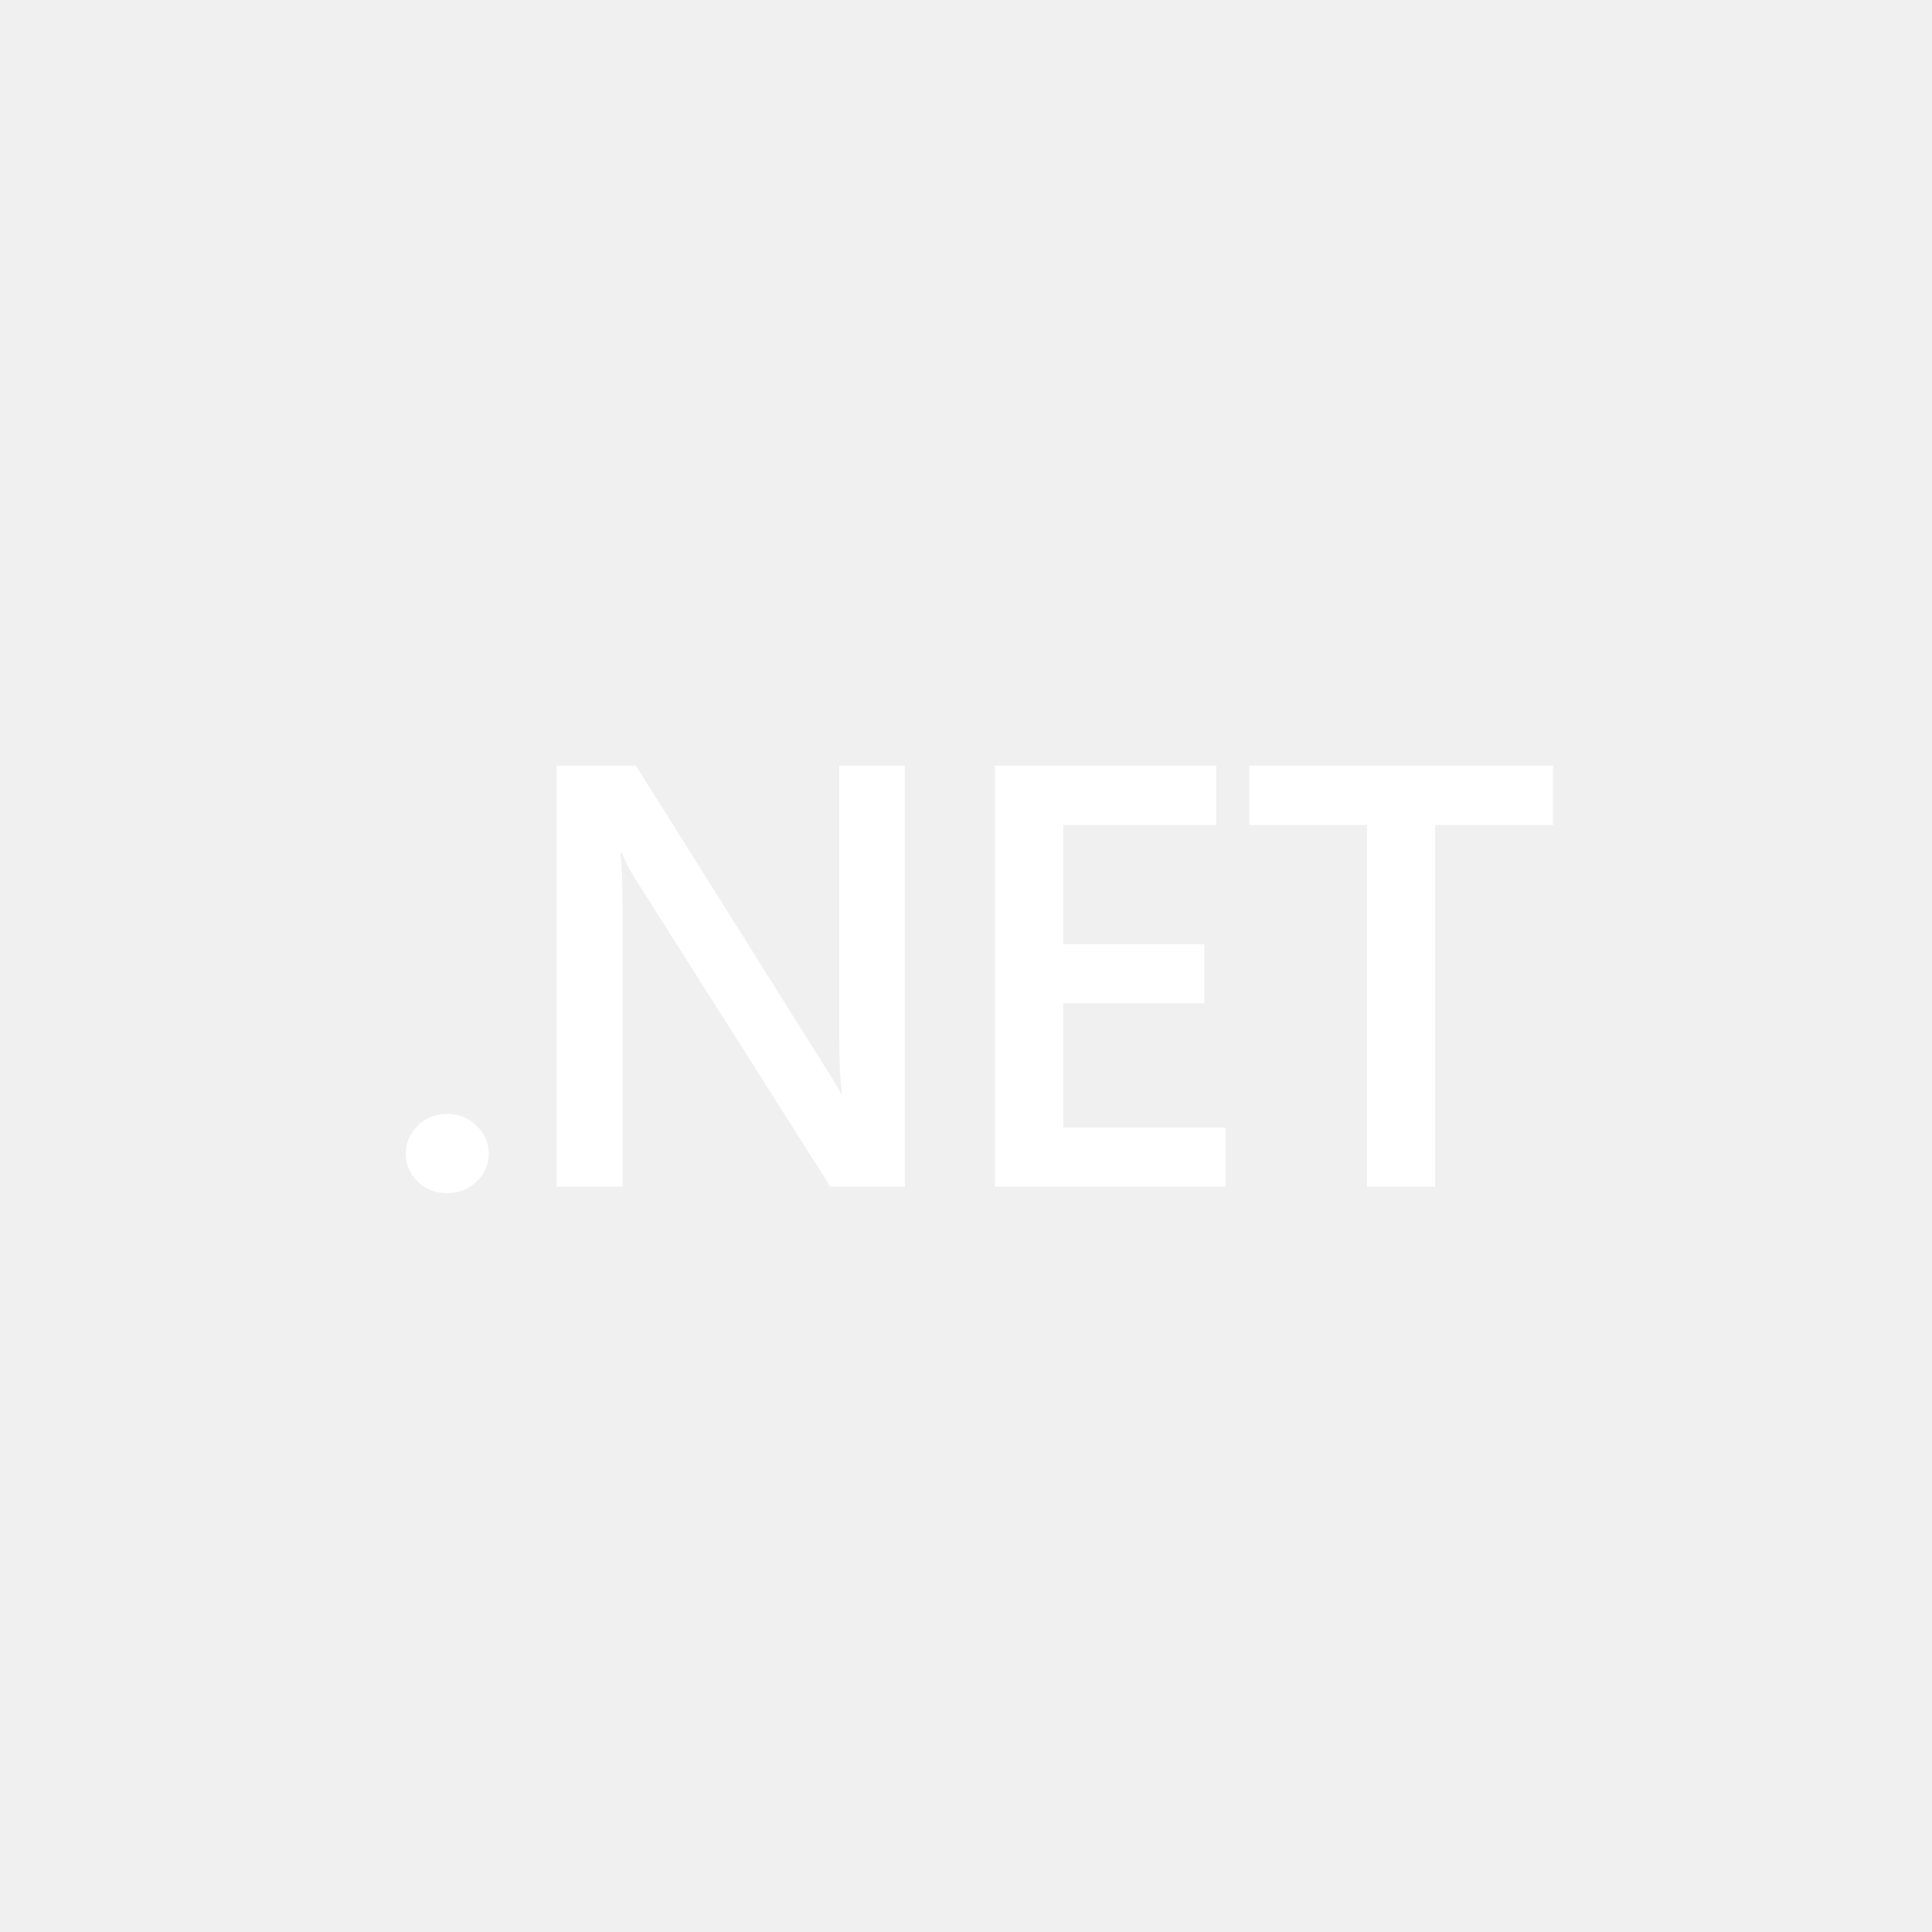
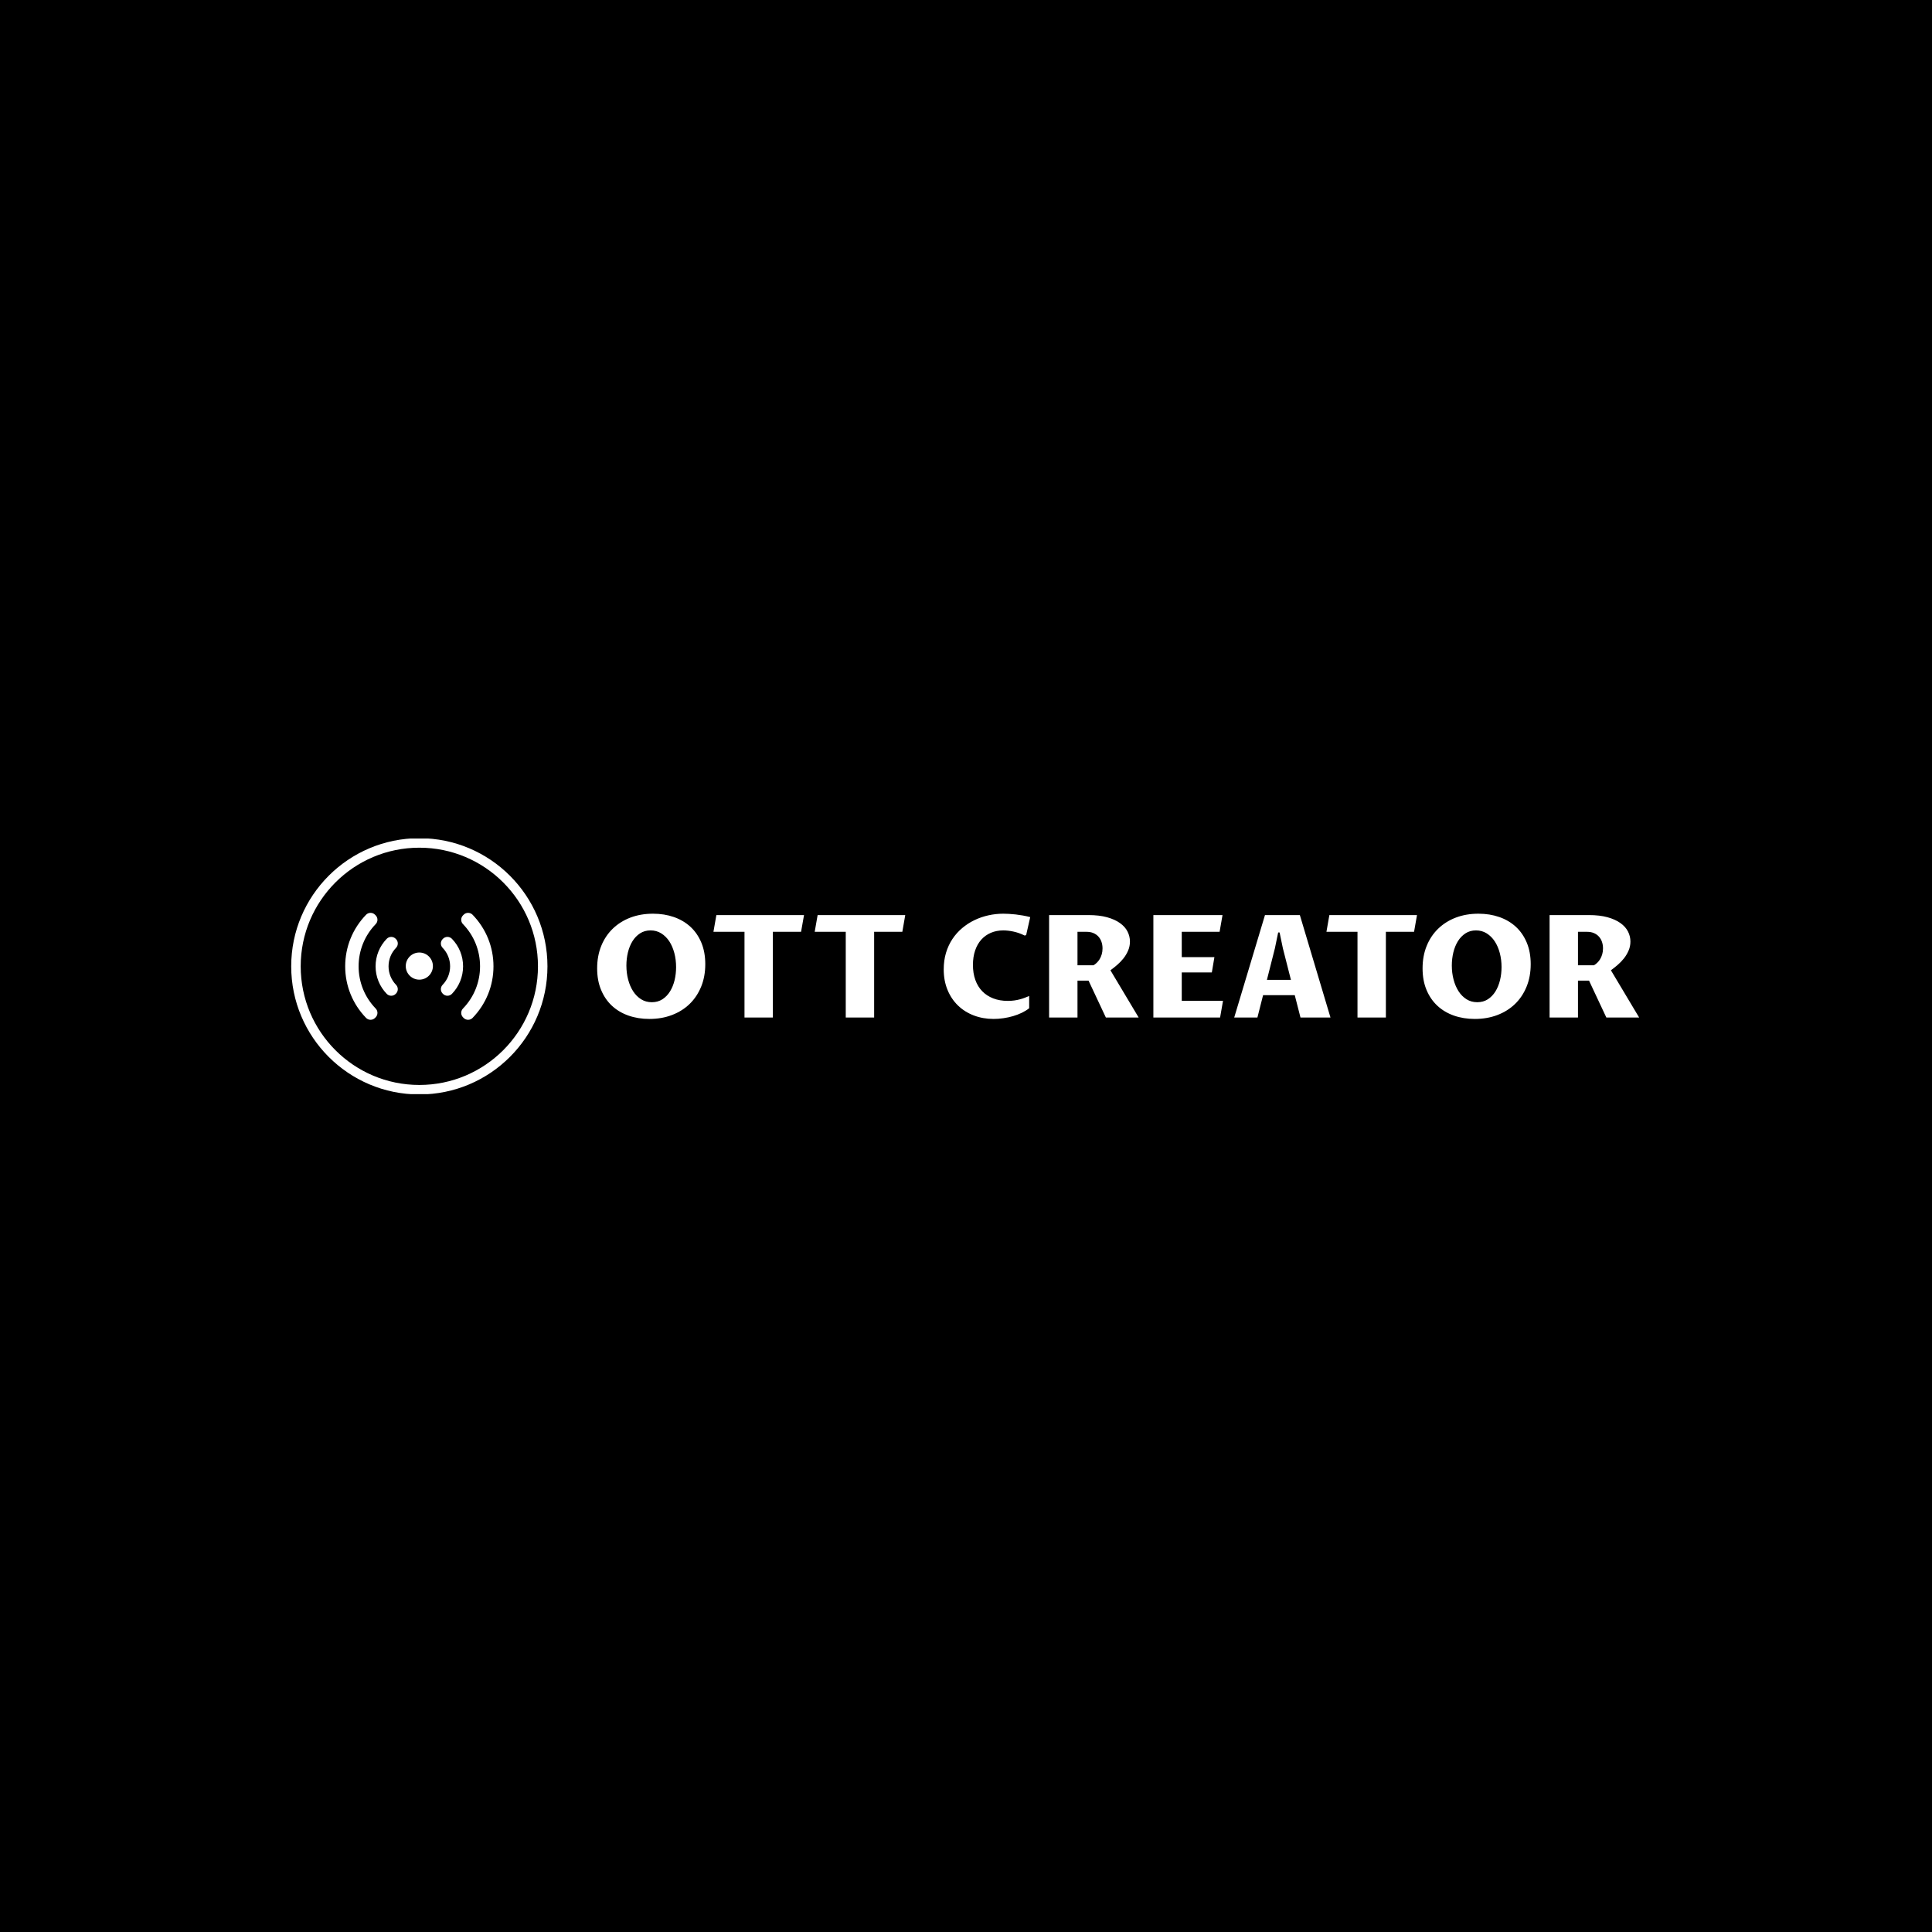
- <svg xmlns="http://www.w3.org/2000/svg" width="456" height="456" viewBox="0 0 456 456" version="1.1" xml:space="preserve" style="fill-rule:evenodd;clip-rule:evenodd;stroke-linejoin:round;stroke-miterlimit:2;">
-   <path d="m 105.5,281.609 c -2.703,0 -5.001,-0.9 -6.893,-2.702 -1.892,-1.848 -2.838,-4.042 -2.838,-6.582 0,-2.587 0.946,-4.804 2.838,-6.652 1.892,-1.848 4.19,-2.772 6.893,-2.772 2.748,0 5.068,0.924 6.96,2.772 1.937,1.848 2.906,4.064 2.906,6.652 0,2.54 -0.968,4.734 -2.906,6.582 -1.892,1.802 -4.212,2.702 -6.96,2.702 z" style="fill:#ffffff;fill-rule:nonzero;stroke-width:0.838" />
-   <path d="M 213.561,280.084 H 195.99 L 149.7,207.054 c -1.171,-1.848 -2.14,-3.765 -2.906,-5.751 h -0.406 c 0.361,2.125 0.541,6.675 0.541,13.65 v 65.132 h -15.543 v -99.36 h 18.719 l 44.737,71.298 c 1.892,2.957 3.109,4.989 3.649,6.098 h 0.27 c -0.45,-2.632 -0.676,-7.09 -0.676,-13.373 v -64.023 h 15.476 z" style="fill:#ffffff;fill-rule:nonzero;stroke-width:0.838" />
-   <path d="m 289.251,280.084 h -54.401 v -99.36 h 52.238 v 13.997 h -36.154 v 28.131 h 33.316 v 13.927 h -33.316 v 29.378 h 38.316 z" style="fill:#ffffff;fill-rule:nonzero;stroke-width:0.838" />
-   <path d="M 366.565,194.721 H 338.722 v 85.363 h -16.084 v -85.363 h -27.775 v -13.997 h 71.701 z" style="fill:#ffffff;fill-rule:nonzero;stroke-width:0.838" />
+ <svg xmlns="http://www.w3.org/2000/svg" version="1.1" width="1000" height="1000" viewBox="0 0 1000 1000">
+   <rect width="1000" height="1000" fill="#000000" />
+   <g transform="matrix(0.7,0,0,0.7,149.5758,434.0175)">
+     <svg viewBox="0 0 396 75" data-background-color="#ffffff" preserveAspectRatio="xMidYMid meet" height="189" width="1000">
+       <g id="tight-bounds" transform="matrix(1,0,0,1,0.2399954,-0.0949455)">
+         <svg viewBox="0 0 395.52 75.19" height="75.19" width="395.52">
+           <g>
+             <svg viewBox="0 0 511.647 97.266" height="75.19" width="395.52">
+               <g transform="matrix(1,0,0,1,116.1275,28.65934)">
+                 <svg viewBox="0 0 395.52 39.947" height="39.947" width="395.52">
+                   <g id="textblocktransform">
+                     <svg viewBox="0 0 395.52 39.947" height="39.947" width="395.52" id="textblock">
+                       <g>
+                         <svg viewBox="0 0 395.52 39.947" height="39.947" width="395.52">
+                           <g transform="matrix(1,0,0,1,0,0)">
+                             <svg width="395.52" viewBox="2.44 -36.25 363.77 36.74" height="39.947" data-palette-color="#7a26c1">
+                               <path d="M21.53-5.35L21.53-5.35Q23.63-5.35 25.22-6.37 26.81-7.4 27.87-9.11 28.93-10.82 29.47-13.02 30-15.23 30-17.63L30-17.63Q30-20.19 29.39-22.51 28.78-24.83 27.64-26.59 26.49-28.34 24.83-29.38 23.17-30.42 21.09-30.42L21.09-30.42Q18.99-30.42 17.42-29.39 15.84-28.37 14.78-26.66 13.72-24.95 13.18-22.73 12.65-20.51 12.65-18.14L12.65-18.14Q12.65-15.58 13.26-13.26 13.87-10.94 15-9.18 16.14-7.42 17.79-6.38 19.43-5.35 21.53-5.35ZM20.68 0.49L20.68 0.49Q16.72 0.49 13.38-0.68 10.03-1.86 7.6-4.11 5.18-6.37 3.81-9.66 2.44-12.94 2.44-17.16L2.44-17.16Q2.44-21.48 3.87-25 5.3-28.52 7.89-31.02 10.47-33.52 14.05-34.89 17.63-36.25 21.95-36.25L21.95-36.25Q25.9-36.25 29.25-35.08 32.59-33.91 35.02-31.67 37.45-29.42 38.82-26.14 40.19-22.85 40.19-18.63L40.19-18.63Q40.19-14.31 38.75-10.78 37.3-7.25 34.73-4.75 32.15-2.25 28.56-0.88 24.98 0.49 20.68 0.49ZM63.79-29.93L63.79 0 53.88 0 53.88-29.93 43.04-29.93 44.06-35.77 74.66-35.77 73.63-29.93 63.79-29.93ZM99.14-29.93L99.14 0 89.23 0 89.23-29.93 78.39-29.93 79.41-35.77 110-35.77 108.98-29.93 99.14-29.93ZM153.26-7.52L153.26-3.25Q152.16-2.37 150.72-1.67 149.28-0.98 147.66-0.5 146.03-0.02 144.29 0.23 142.54 0.49 140.86 0.49L140.86 0.49Q137.12 0.49 133.93-0.73 130.73-1.95 128.4-4.21 126.06-6.47 124.75-9.67 123.43-12.87 123.43-16.8L123.43-16.8Q123.43-19.92 124.23-22.6 125.04-25.27 126.48-27.43 127.92-29.59 129.89-31.24 131.85-32.89 134.16-34 136.46-35.11 139.03-35.68 141.59-36.25 144.2-36.25L144.2-36.25Q145.03-36.25 146.17-36.19 147.3-36.13 148.56-35.99 149.82-35.84 151.13-35.61 152.43-35.38 153.63-35.06L153.63-35.06 152.21-28.81 151.72-28.61Q149.62-29.64 147.7-30.03 145.77-30.42 144.23-30.42L144.23-30.42Q141.84-30.42 139.88-29.58 137.93-28.74 136.54-27.19 135.15-25.63 134.39-23.4 133.63-21.17 133.63-18.38L133.63-18.38Q133.63-15.48 134.46-13.15 135.29-10.82 136.87-9.19 138.44-7.57 140.7-6.69 142.96-5.81 145.82-5.81L145.82-5.81Q147.01-5.81 148.05-5.96 149.09-6.1 150-6.35 150.92-6.59 151.72-6.9 152.53-7.2 153.26-7.52L153.26-7.52ZM173.99-12.89L170.13-12.89 170.13 0 160.22 0 160.22-35.77 173.96-35.77Q177.72-35.77 180.46-35.01 183.19-34.25 184.97-32.97 186.76-31.69 187.6-30.02 188.44-28.34 188.44-26.54L188.44-26.54Q188.44-24.85 187.8-23.38 187.17-21.9 186.17-20.64 185.17-19.38 183.96-18.35 182.75-17.31 181.63-16.5L181.63-16.5 191.49 0 180.04 0 173.99-12.89ZM170.13-29.93L170.13-18.24 175.7-18.24Q176.26-18.55 176.83-19.09 177.4-19.63 177.86-20.37 178.31-21.12 178.59-22.06 178.87-23 178.87-24.15L178.87-24.15Q178.87-25.39 178.5-26.44 178.14-27.49 177.43-28.27 176.72-29.05 175.68-29.49 174.65-29.93 173.28-29.93L173.28-29.93 170.13-29.93ZM219.91 0L196.62 0 196.62-35.77 220.76-35.77 219.74-29.93 206.53-29.93 206.53-21.09 217.93-21.09 217.03-15.75 206.53-15.75 206.53-5.83 220.93-5.83 219.91 0ZM224.84 0L235.58-35.77 247.76-35.77 258.45 0 247.98 0 245.98-7.81 234.92-7.81 232.94 0 224.84 0ZM236.26-13.16L244.64-13.16 241.83-24.19 240.68-29.71 240.19-29.71 239.05-24.19 236.26-13.16ZM277.79-29.93L277.79 0 267.88 0 267.88-29.93 257.04-29.93 258.06-35.77 288.65-35.77 287.63-29.93 277.79-29.93ZM309.69-5.35L309.69-5.35Q311.79-5.35 313.38-6.37 314.97-7.4 316.03-9.11 317.09-10.82 317.63-13.02 318.17-15.23 318.17-17.63L318.17-17.63Q318.17-20.19 317.56-22.51 316.95-24.83 315.8-26.59 314.65-28.34 312.99-29.38 311.33-30.42 309.25-30.42L309.25-30.42Q307.16-30.42 305.58-29.39 304.01-28.37 302.94-26.66 301.88-24.95 301.34-22.73 300.81-20.51 300.81-18.14L300.81-18.14Q300.81-15.58 301.42-13.26 302.03-10.94 303.16-9.18 304.3-7.42 305.95-6.38 307.59-5.35 309.69-5.35ZM308.84 0.49L308.84 0.49Q304.88 0.49 301.54-0.68 298.2-1.86 295.77-4.11 293.34-6.37 291.97-9.66 290.6-12.94 290.6-17.16L290.6-17.16Q290.6-21.48 292.03-25 293.46-28.52 296.05-31.02 298.63-33.52 302.21-34.89 305.79-36.25 310.11-36.25L310.11-36.25Q314.06-36.25 317.41-35.08 320.75-33.91 323.18-31.67 325.61-29.42 326.98-26.14 328.35-22.85 328.35-18.63L328.35-18.63Q328.35-14.31 326.91-10.78 325.47-7.25 322.89-4.75 320.31-2.25 316.73-0.88 313.14 0.49 308.84 0.49ZM348.71-12.89L344.85-12.89 344.85 0 334.94 0 334.94-35.77 348.68-35.77Q352.44-35.77 355.18-35.01 357.91-34.25 359.69-32.97 361.47-31.69 362.32-30.02 363.16-28.34 363.16-26.54L363.16-26.54Q363.16-24.85 362.52-23.38 361.89-21.9 360.89-20.64 359.89-19.38 358.68-18.35 357.47-17.31 356.35-16.5L356.35-16.5 366.21 0 354.76 0 348.71-12.89ZM344.85-29.93L344.85-18.24 350.41-18.24Q350.98-18.55 351.55-19.09 352.12-19.63 352.58-20.37 353.03-21.12 353.31-22.06 353.59-23 353.59-24.15L353.59-24.15Q353.59-25.39 353.22-26.44 352.86-27.49 352.15-28.27 351.44-29.05 350.4-29.49 349.36-29.93 348-29.93L348-29.93 344.85-29.93Z" opacity="1" transform="matrix(1,0,0,1,0,0)" fill="#ffffff" class="undefined-text-0" data-fill-palette-color="primary" id="text-0" />
+                             </svg>
+                           </g>
+                         </svg>
+                       </g>
+                     </svg>
+                   </g>
+                 </svg>
+               </g>
+               <g>
+                 <svg viewBox="0 0 97.266 97.266" height="97.266" width="97.266">
+                   <g>
+                     <svg />
+                   </g>
+                   <g id="icon-0">
+                     <svg viewBox="0 0 97.266 97.266" height="97.266" width="97.266">
+                       <g>
+                         <path d="M0 48.633c0-26.859 21.774-48.633 48.633-48.633 26.859 0 48.633 21.774 48.633 48.633 0 26.859-21.774 48.633-48.633 48.633-26.859 0-48.633-21.774-48.633-48.633zM48.633 93.664c24.87 0 45.031-20.161 45.031-45.031 0-24.87-20.161-45.031-45.031-45.03-24.87 0-45.031 20.161-45.03 45.03 0 24.87 20.161 45.031 45.03 45.031z" data-fill-palette-color="accent" fill="#ffffff" stroke="transparent" />
+                       </g>
+                       <g transform="matrix(1,0,0,1,20.48921,28.3362)">
+                         <svg viewBox="0 0 56.288 40.594" height="40.594" width="56.288">
+                           <g>
+                             <svg version="1.1" x="0" y="0" viewBox="14.5 24.519 71 51.204" enable-background="new 0 0 100 100" xml:space="preserve" height="40.594" width="56.288" class="icon-s-0" data-fill-palette-color="accent" id="s-0">
+                               <g fill="#a437db" data-fill-palette-color="accent">
+                                 <g fill="#a437db" data-fill-palette-color="accent">
+                                   <path fill="#ffffff" d="M75.505 25.432c-0.56-0.578-1.327-0.906-2.132-0.913-0.008 0-0.015 0-0.022 0-0.796 0-1.56 0.316-2.123 0.88l-0.302 0.302c-1.156 1.158-1.171 3.029-0.033 4.206 5.274 5.451 8.18 12.63 8.18 20.214 0 7.585-2.905 14.764-8.18 20.214-1.141 1.178-1.124 3.054 0.037 4.211l0.303 0.302c0.562 0.561 1.324 0.875 2.118 0.875 0.009 0 0.018 0 0.026 0 0.803-0.007 1.569-0.336 2.128-0.912C81.95 68.158 85.5 59.39 85.5 50.121 85.5 40.853 81.95 32.085 75.505 25.432z" data-fill-palette-color="accent" />
+                                   <path fill="#ffffff" d="M20.928 50.121c0-7.583 2.905-14.762 8.18-20.214 1.14-1.177 1.124-3.051-0.036-4.209l-0.303-0.302c-0.563-0.562-1.325-0.877-2.12-0.877-0.008 0-0.017 0-0.025 0-0.804 0.007-1.571 0.335-2.13 0.913C18.049 32.085 14.5 40.853 14.5 50.121c0 9.269 3.549 18.037 9.995 24.689 0.56 0.578 1.327 0.906 2.131 0.913 0.008 0 0.016 0 0.024 0 0.795 0 1.559-0.315 2.121-0.879l0.303-0.303c1.158-1.158 1.174-3.03 0.035-4.207C23.833 64.884 20.928 57.705 20.928 50.121z" data-fill-palette-color="accent" />
+                                   <path fill="#ffffff" d="M65.611 36.945c-0.561-0.579-1.33-0.907-2.136-0.913-0.006 0-0.013 0-0.019 0-0.799 0-1.565 0.319-2.128 0.886l-0.147 0.148c-1.151 1.159-1.164 3.026-0.028 4.201 2.311 2.387 3.583 5.532 3.583 8.854 0 3.323-1.272 6.468-3.582 8.854-1.137 1.175-1.125 3.042 0.027 4.201l0.147 0.148c0.562 0.567 1.329 0.886 2.128 0.886 0.006 0 0.013 0 0.019 0 0.806-0.005 1.575-0.334 2.136-0.912 3.44-3.551 5.335-8.23 5.335-13.177C70.946 45.175 69.052 40.496 65.611 36.945z" data-fill-palette-color="accent" />
+                                   <path fill="#ffffff" d="M38.812 37.06l-0.148-0.148c-0.562-0.563-1.326-0.879-2.121-0.879-0.008 0-0.016 0-0.024 0-0.804 0.006-1.571 0.335-2.131 0.913-3.439 3.55-5.333 8.229-5.333 13.176 0 4.947 1.894 9.627 5.334 13.177 0.559 0.577 1.327 0.905 2.131 0.912 0.008 0 0.016 0 0.023 0 0.795 0 1.559-0.315 2.121-0.879l0.148-0.148c1.158-1.158 1.173-3.03 0.035-4.208-2.31-2.387-3.583-5.53-3.583-8.854 0-3.322 1.272-6.467 3.583-8.854C39.986 40.09 39.971 38.217 38.812 37.06z" data-fill-palette-color="accent" />
+                                 </g>
+                                 <circle fill="#ffffff" cx="50" cy="50.009" r="6.5" data-fill-palette-color="accent" />
+                               </g>
+                             </svg>
+                           </g>
+                         </svg>
+                       </g>
+                     </svg>
+                   </g>
+                 </svg>
+               </g>
+             </svg>
+           </g>
+           <defs />
+         </svg>
+         <rect width="395.52" height="75.19" fill="none" stroke="none" visibility="hidden" />
+       </g>
+     </svg>
+   </g>
</svg>
